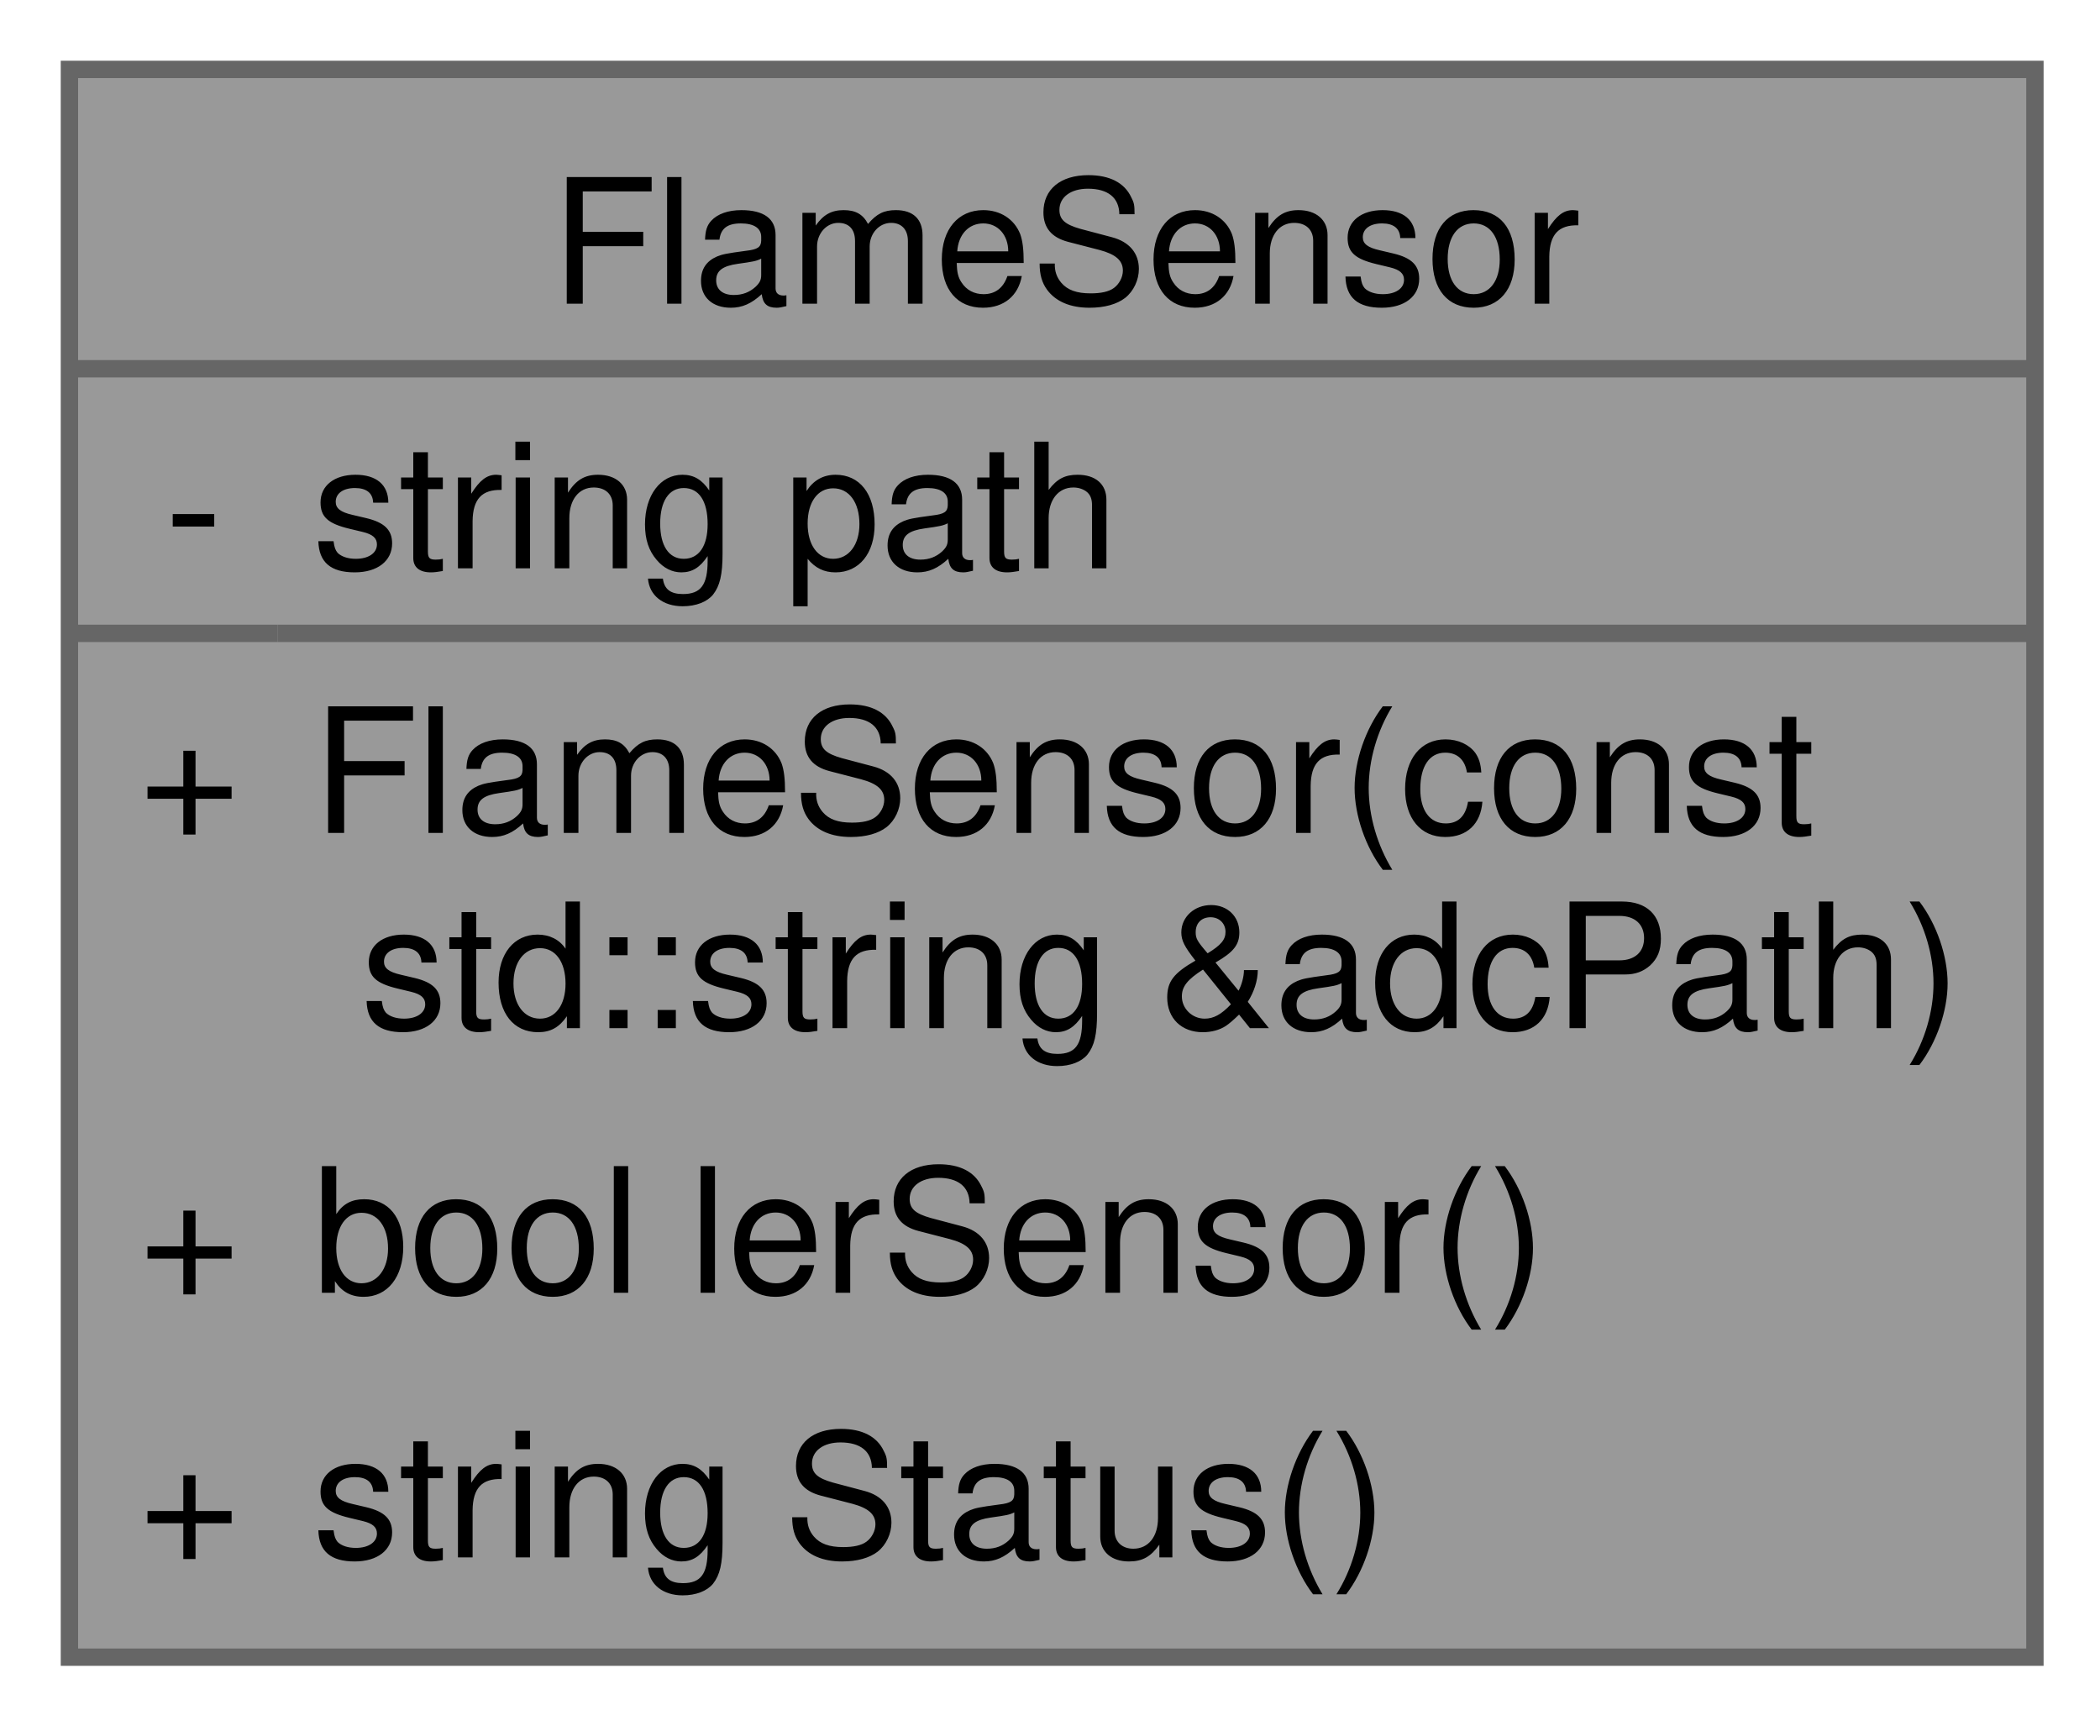
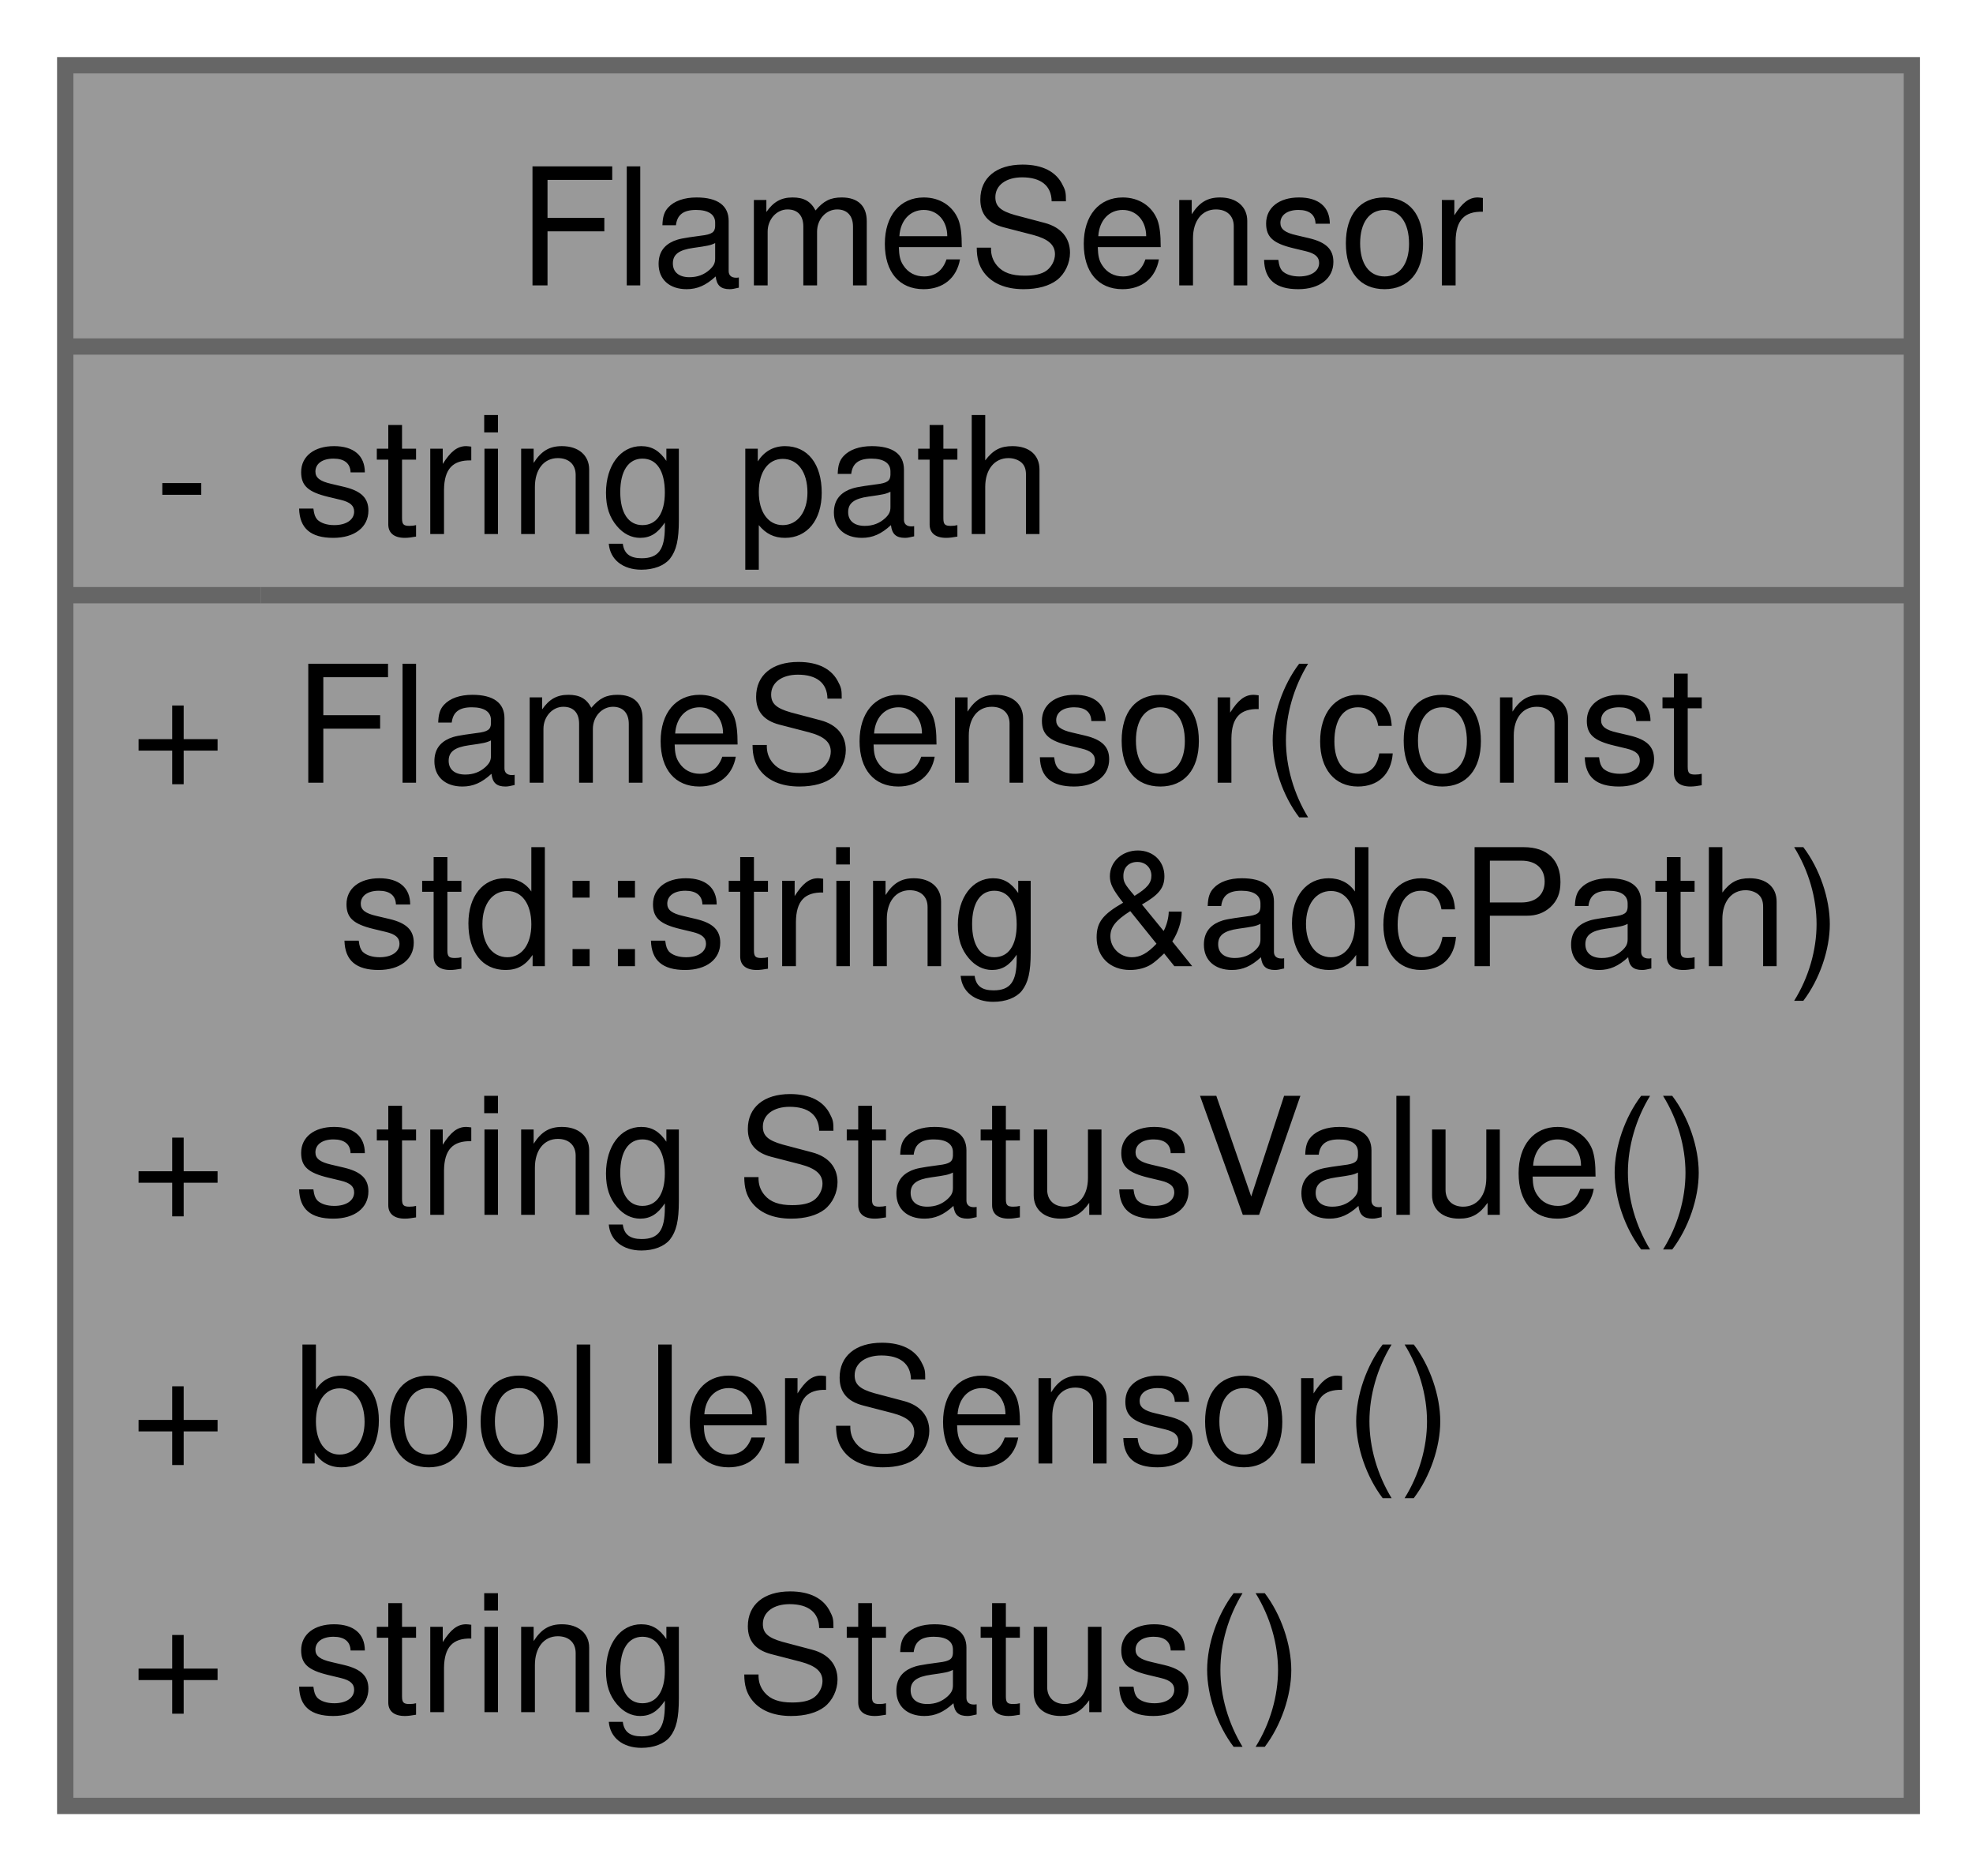
- <svg xmlns="http://www.w3.org/2000/svg" xmlns:xlink="http://www.w3.org/1999/xlink" width="121pt" height="100pt" viewBox="0.00 0.00 121.00 100.00">
-   <g id="graph0" class="graph" transform="scale(1 1) rotate(0) translate(4 95.5)">
+ <svg xmlns="http://www.w3.org/2000/svg" xmlns:xlink="http://www.w3.org/1999/xlink" width="121pt" height="115pt" viewBox="0.00 0.00 121.00 115.00">
+   <g id="graph0" class="graph" transform="scale(1 1) rotate(0) translate(4 110.75)">
    <g id="Node000001" class="node">
      <g id="a_Node000001">
        <a xlink:title="Cria a classe do sensor de chama.">
-           <polygon fill="#999999" stroke="none" points="113.25,-91.5 0,-91.5 0,0 113.25,0 113.25,-91.5" />
-           <text xml:space="preserve" text-anchor="start" x="27.75" y="-78" font-family="Helvetica,sans-Serif" font-size="10.00">FlameSensor</text>
-           <text xml:space="preserve" text-anchor="start" x="5.5" y="-62.75" font-family="Helvetica,sans-Serif" font-size="10.00">-</text>
-           <text xml:space="preserve" text-anchor="start" x="14" y="-62.75" font-family="Helvetica,sans-Serif" font-size="10.00">string path</text>
-           <text xml:space="preserve" text-anchor="start" x="4" y="-47.5" font-family="Helvetica,sans-Serif" font-size="10.00">+</text>
-           <text xml:space="preserve" text-anchor="start" x="14" y="-47.5" font-family="Helvetica,sans-Serif" font-size="10.00">FlameSensor(const</text>
-           <text xml:space="preserve" text-anchor="start" x="14" y="-36.25" font-family="Helvetica,sans-Serif" font-size="10.00"> std::string &amp;adcPath)</text>
+           <polygon fill="#999999" stroke="none" points="113.25,-106.75 0,-106.75 0,0 113.25,0 113.25,-106.75" />
+           <text xml:space="preserve" text-anchor="start" x="27.75" y="-93.25" font-family="Helvetica,sans-Serif" font-size="10.00">FlameSensor</text>
+           <text xml:space="preserve" text-anchor="start" x="5.5" y="-78" font-family="Helvetica,sans-Serif" font-size="10.00">-</text>
+           <text xml:space="preserve" text-anchor="start" x="14" y="-78" font-family="Helvetica,sans-Serif" font-size="10.00">string path</text>
+           <text xml:space="preserve" text-anchor="start" x="4" y="-62.75" font-family="Helvetica,sans-Serif" font-size="10.00">+</text>
+           <text xml:space="preserve" text-anchor="start" x="14" y="-62.75" font-family="Helvetica,sans-Serif" font-size="10.00">FlameSensor(const</text>
+           <text xml:space="preserve" text-anchor="start" x="14" y="-51.5" font-family="Helvetica,sans-Serif" font-size="10.00"> std::string &amp;adcPath)</text>
+           <text xml:space="preserve" text-anchor="start" x="4" y="-36.25" font-family="Helvetica,sans-Serif" font-size="10.00">+</text>
+           <text xml:space="preserve" text-anchor="start" x="14" y="-36.25" font-family="Helvetica,sans-Serif" font-size="10.00">string StatusValue()</text>
          <text xml:space="preserve" text-anchor="start" x="4" y="-21" font-family="Helvetica,sans-Serif" font-size="10.00">+</text>
          <text xml:space="preserve" text-anchor="start" x="14" y="-21" font-family="Helvetica,sans-Serif" font-size="10.00">bool lerSensor()</text>
          <text xml:space="preserve" text-anchor="start" x="4" y="-5.75" font-family="Helvetica,sans-Serif" font-size="10.00">+</text>
          <text xml:space="preserve" text-anchor="start" x="14" y="-5.75" font-family="Helvetica,sans-Serif" font-size="10.00">string Status()</text>
-           <polygon fill="#666666" stroke="#666666" points="0,-74.25 0,-74.25 113.25,-74.25 113.25,-74.25 0,-74.25" />
-           <polygon fill="#666666" stroke="#666666" points="0,-59 0,-59 12,-59 12,-59 0,-59" />
-           <polygon fill="#666666" stroke="#666666" points="12,-59 12,-59 113.25,-59 113.25,-59 12,-59" />
-           <polygon fill="none" stroke="#666666" points="0,0 0,-91.5 113.25,-91.5 113.25,0 0,0" />
+           <polygon fill="#666666" stroke="#666666" points="0,-89.5 0,-89.5 113.25,-89.5 113.25,-89.5 0,-89.5" />
+           <polygon fill="#666666" stroke="#666666" points="0,-74.25 0,-74.25 12,-74.25 12,-74.25 0,-74.25" />
+           <polygon fill="#666666" stroke="#666666" points="12,-74.25 12,-74.25 113.25,-74.25 113.25,-74.25 12,-74.25" />
+           <polygon fill="none" stroke="#666666" points="0,0 0,-106.75 113.25,-106.75 113.25,0 0,0" />
        </a>
      </g>
    </g>
  </g>
</svg>
